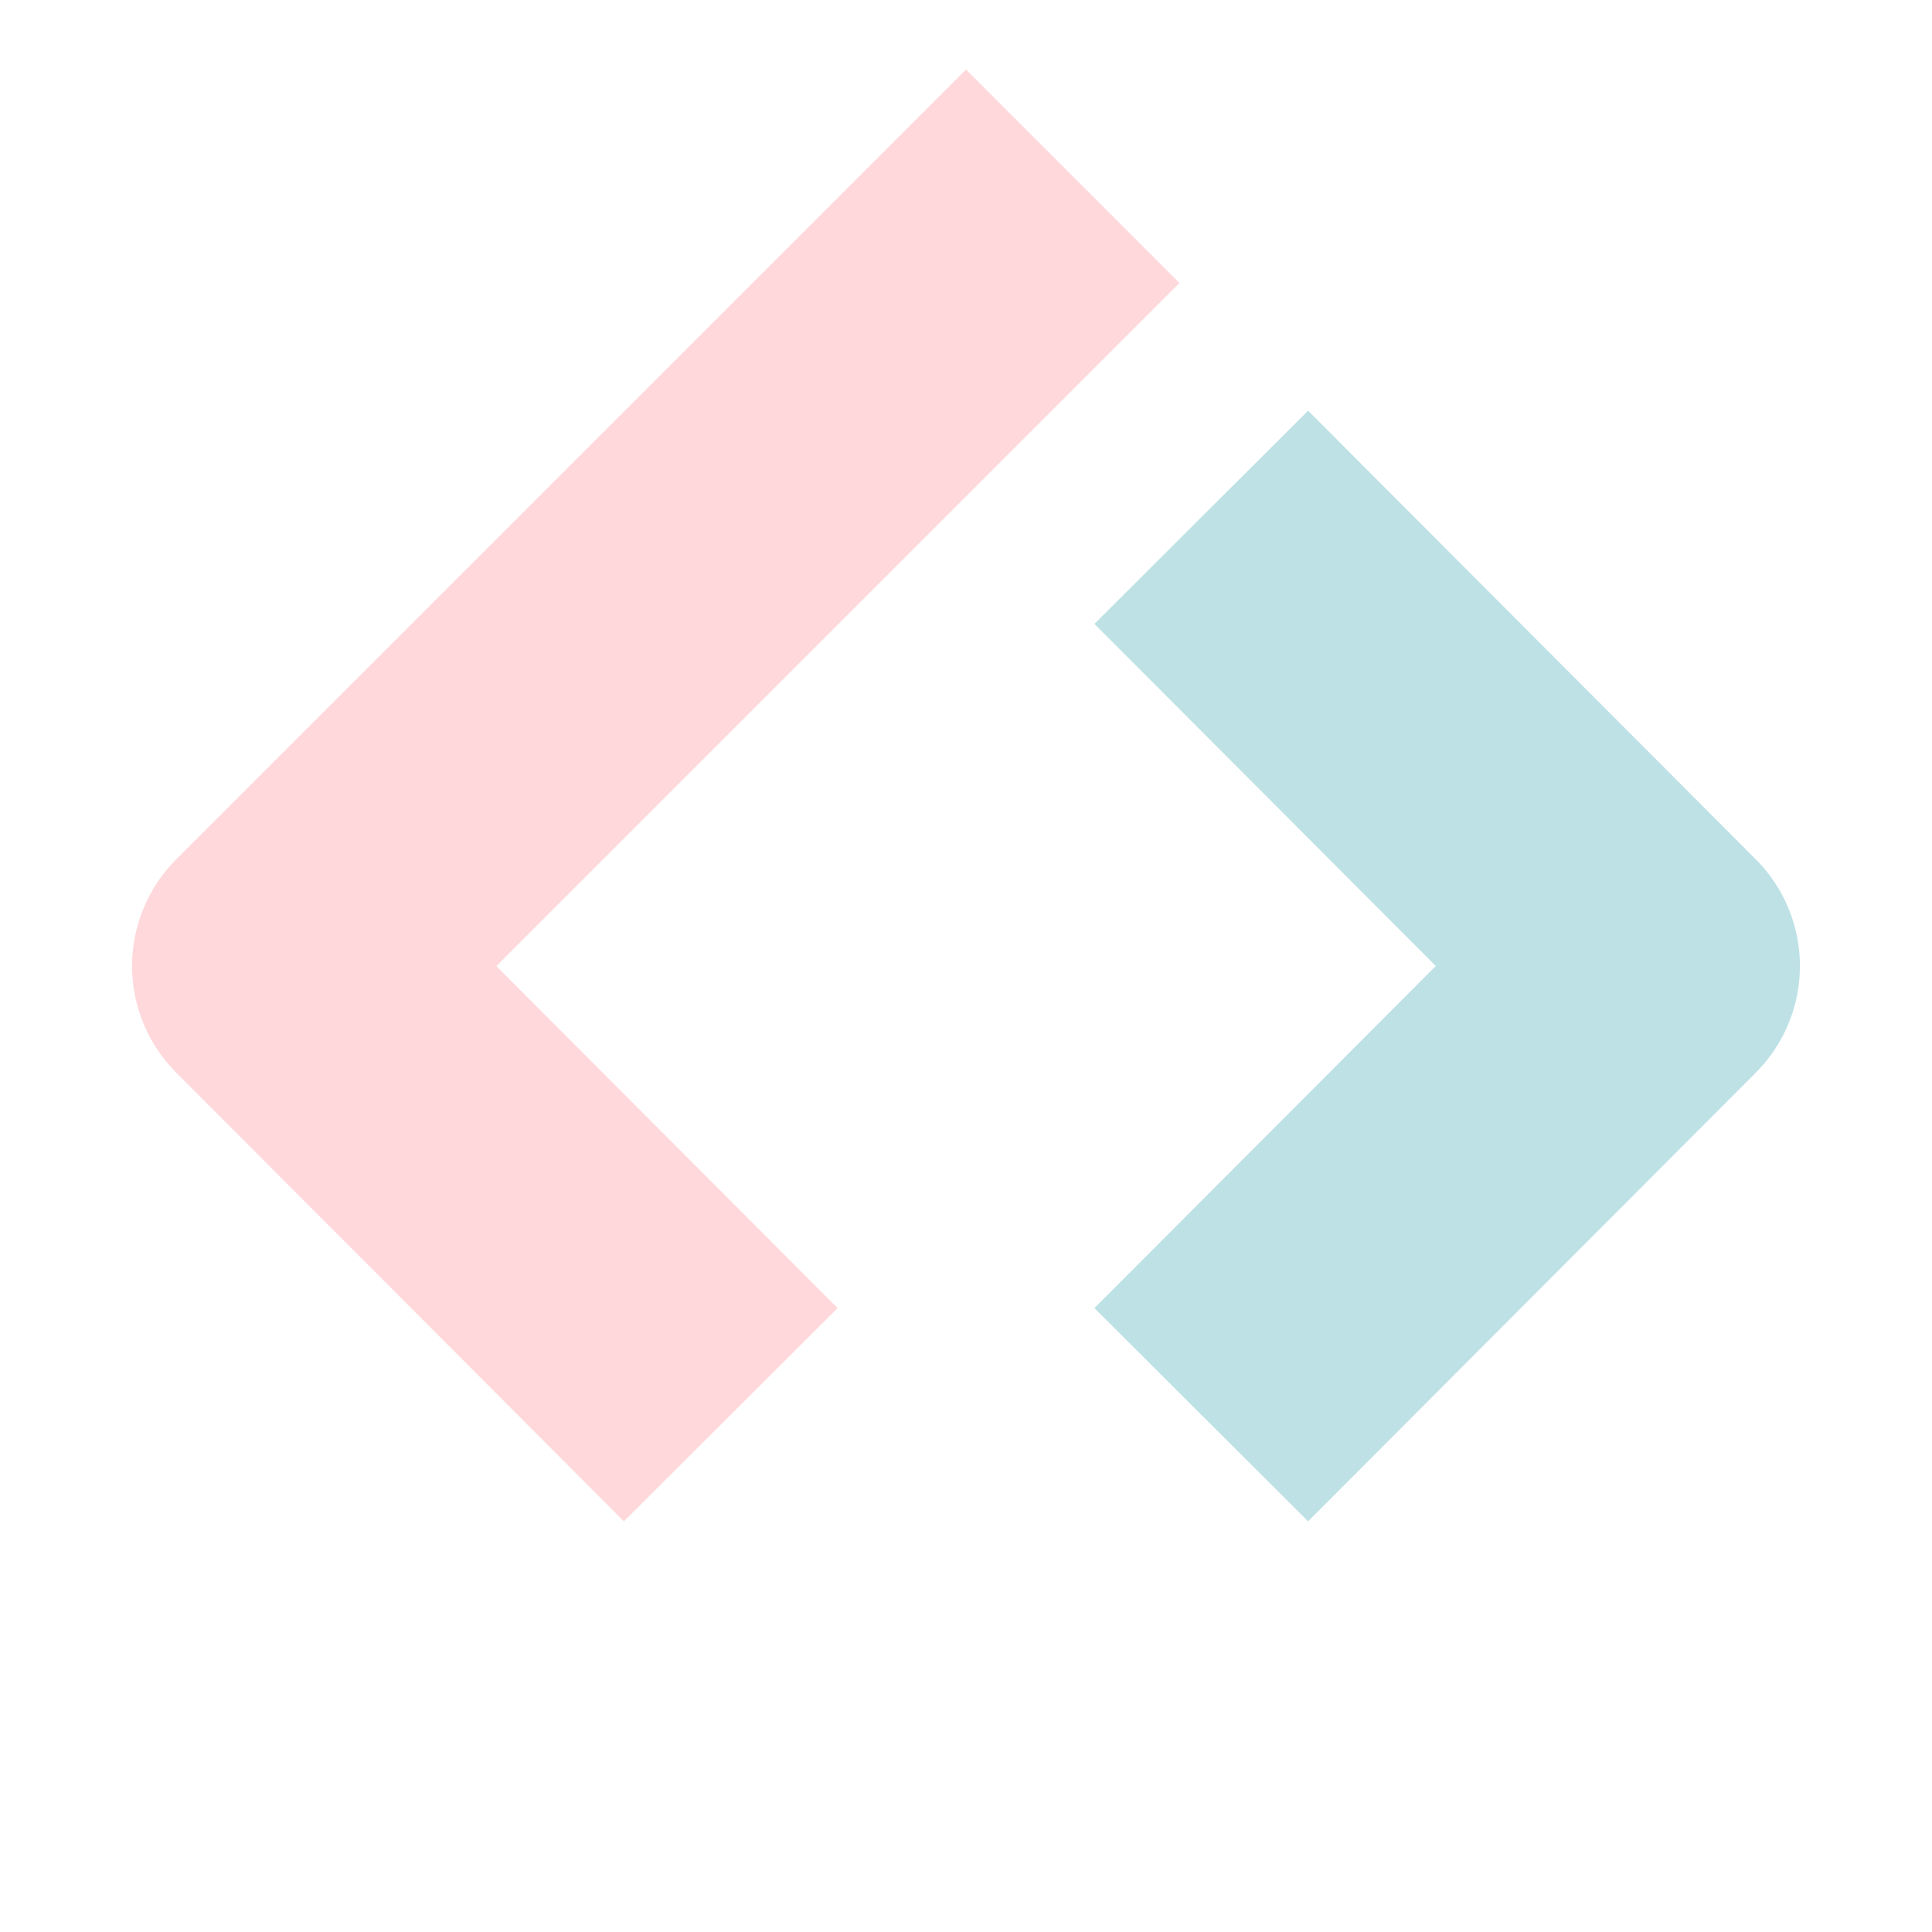
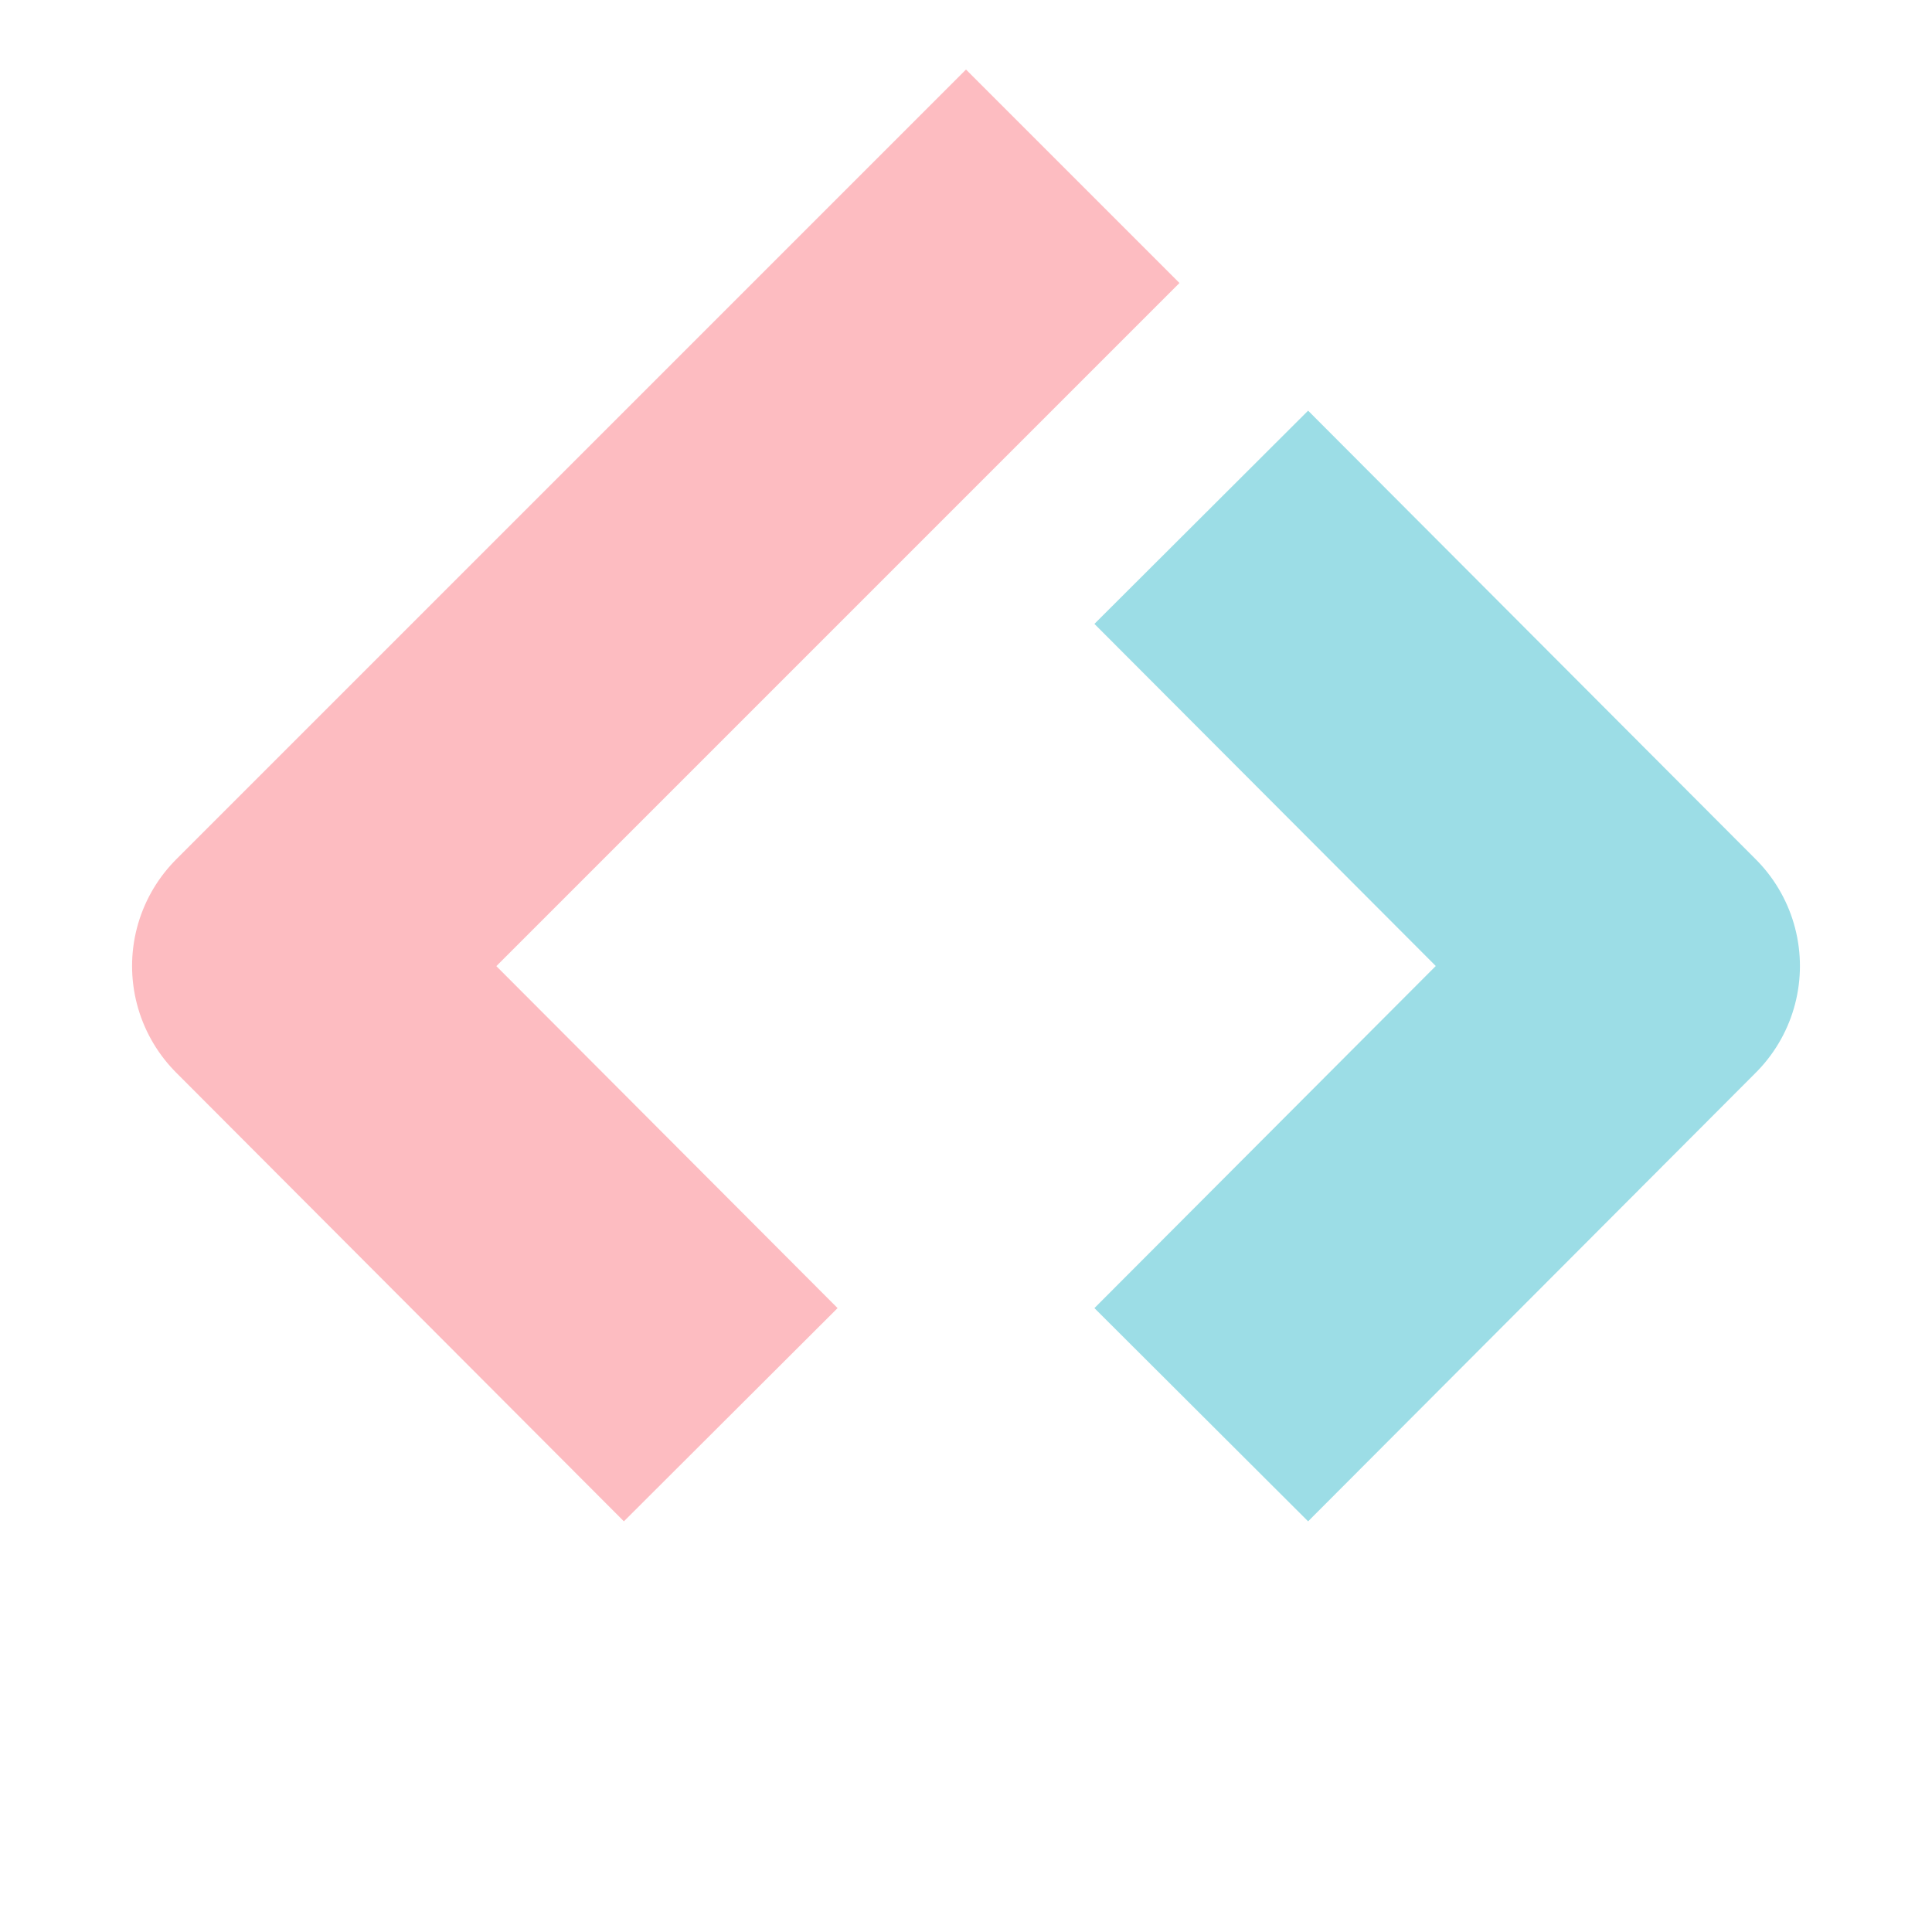
<svg xmlns="http://www.w3.org/2000/svg" viewBox="0 0 256 256">
  <style>
    [class^=logo-] {
      fill: none;
      stroke-width: 40;
      stroke-linejoin: round;
      stroke-linecap: square
    }
-     .logo-l { stroke: #ffd8db }
-     .logo-d { stroke: #bee1e6 }
+     .logo-l { stroke: #fdbcc1 }
+     .logo-d { stroke: #9cdde6 }
  </style>
  <path class="logo-l" d="m82.7 173.3-45.2-45.3 90.5-90.5" />
  <path class="logo-d" d="m173.3 173.3 45.2-45.3-45.2-45.3" />
</svg>
